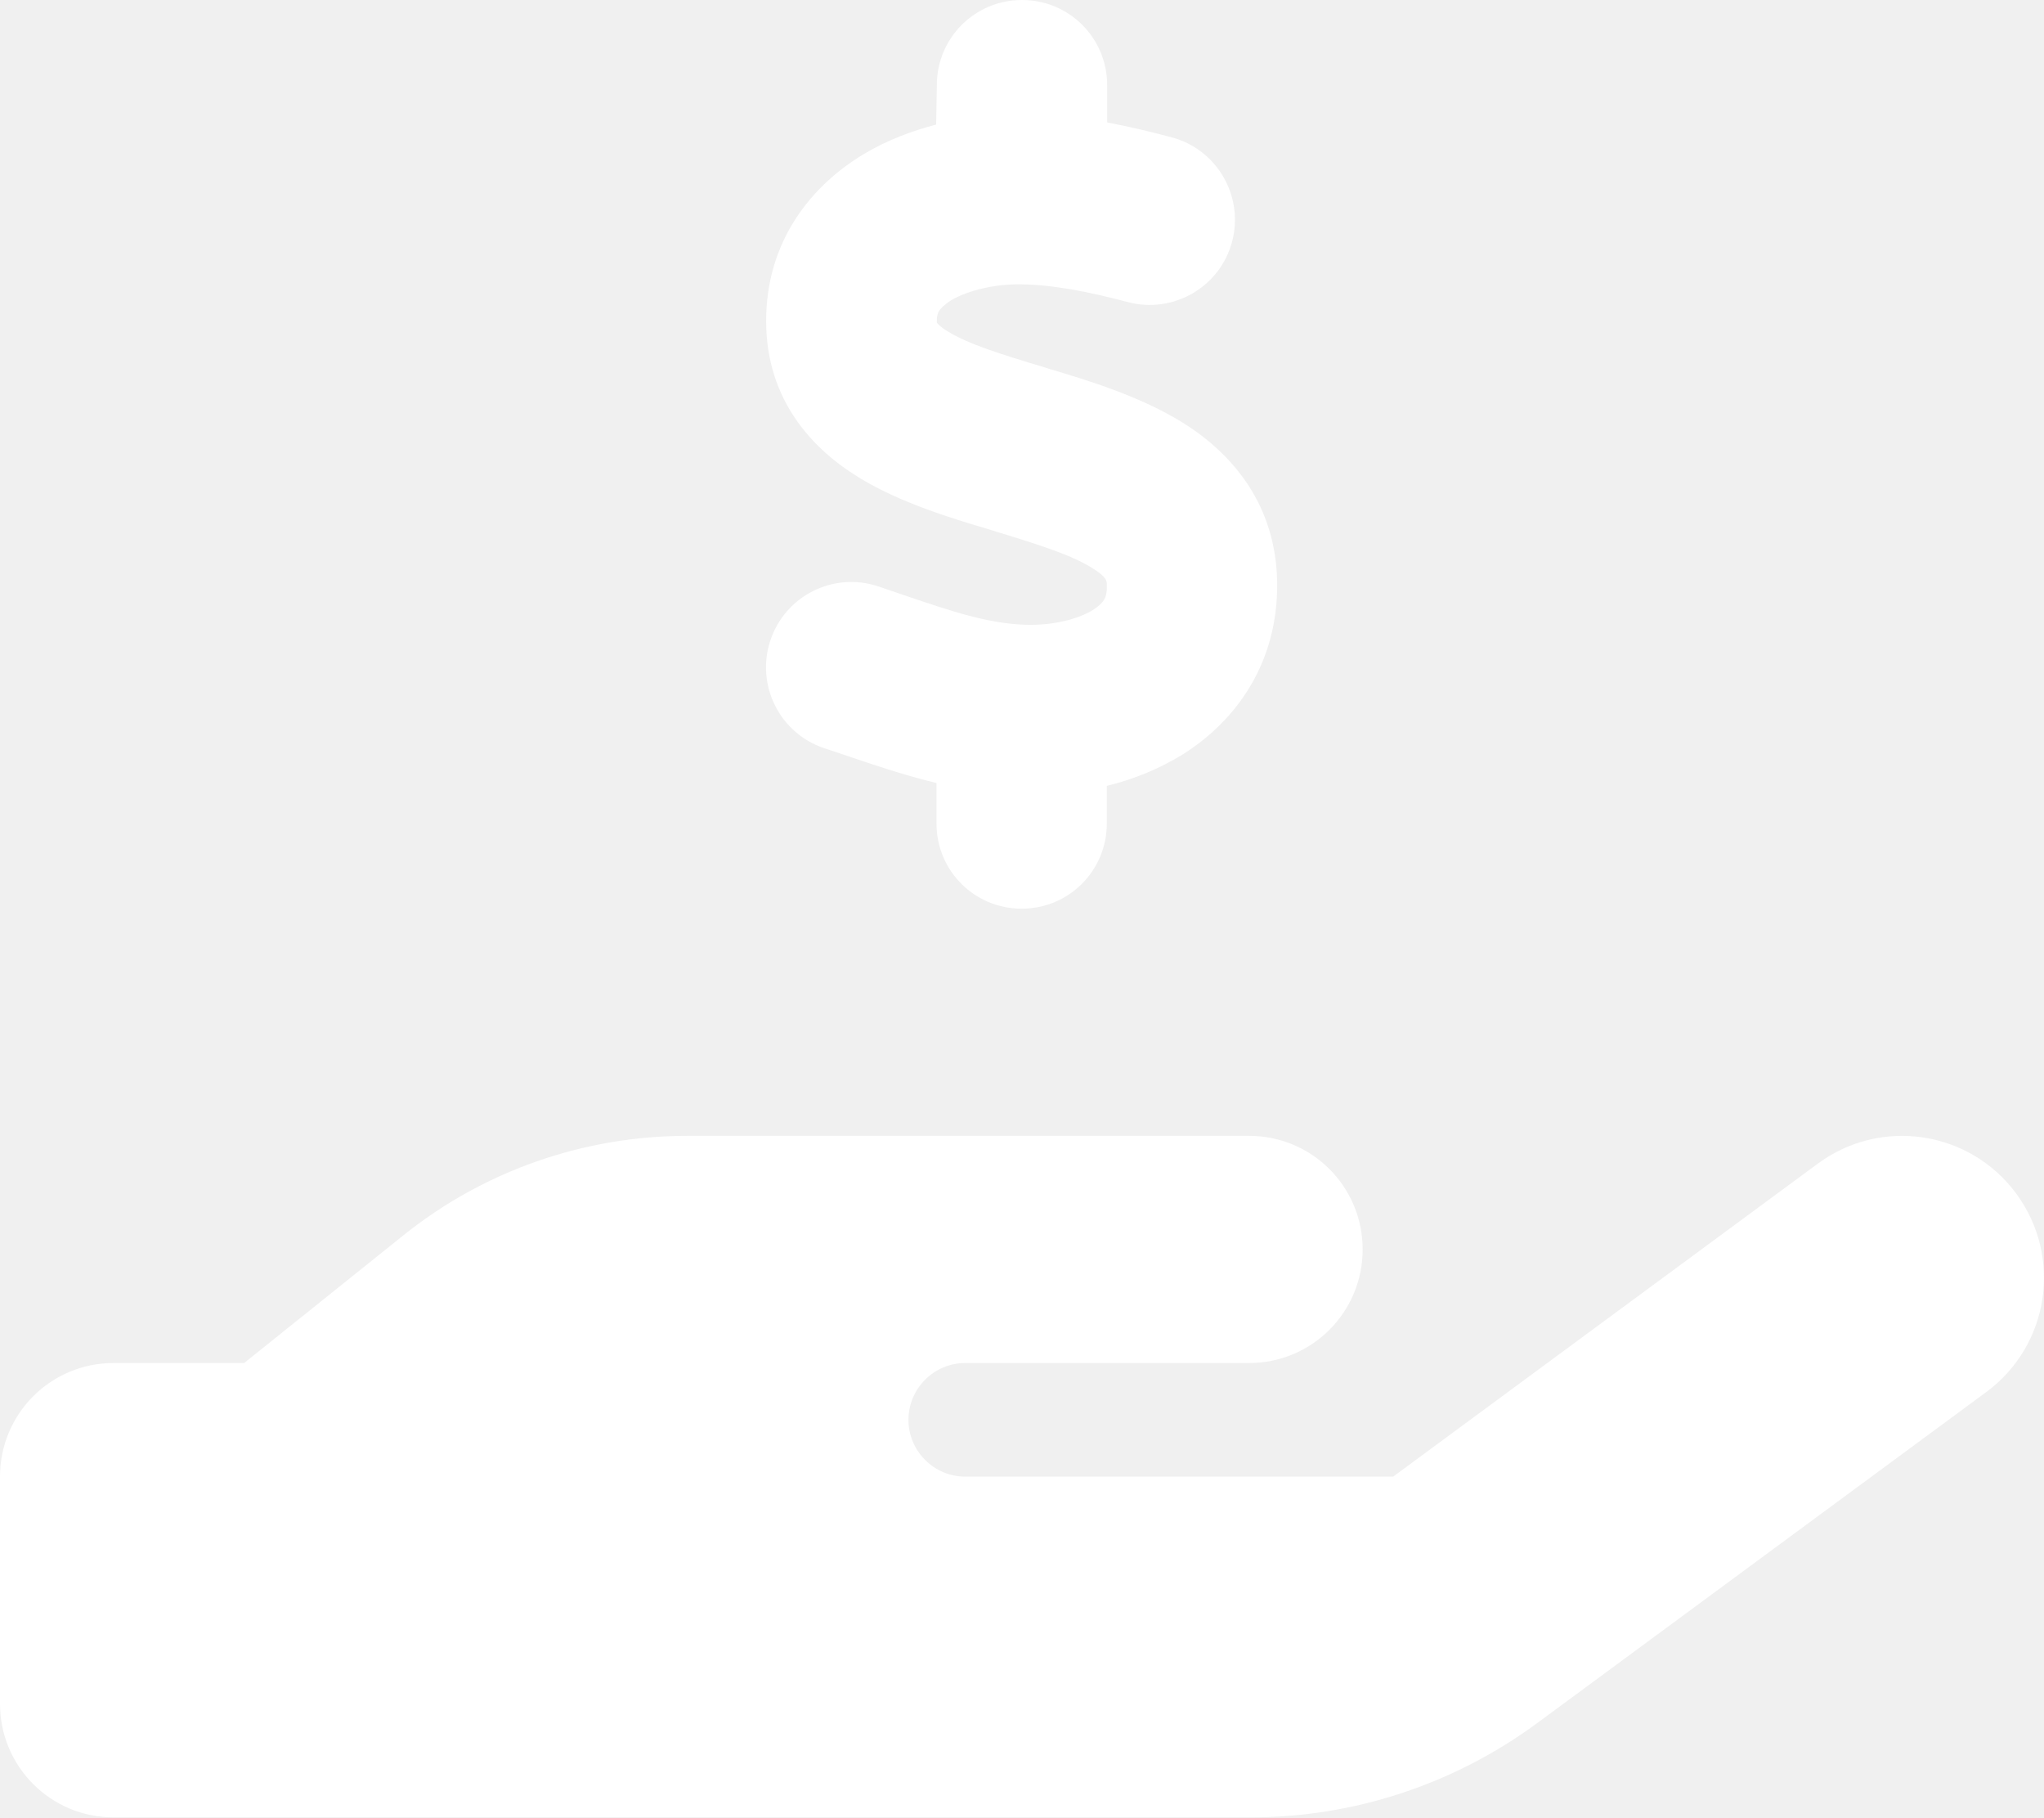
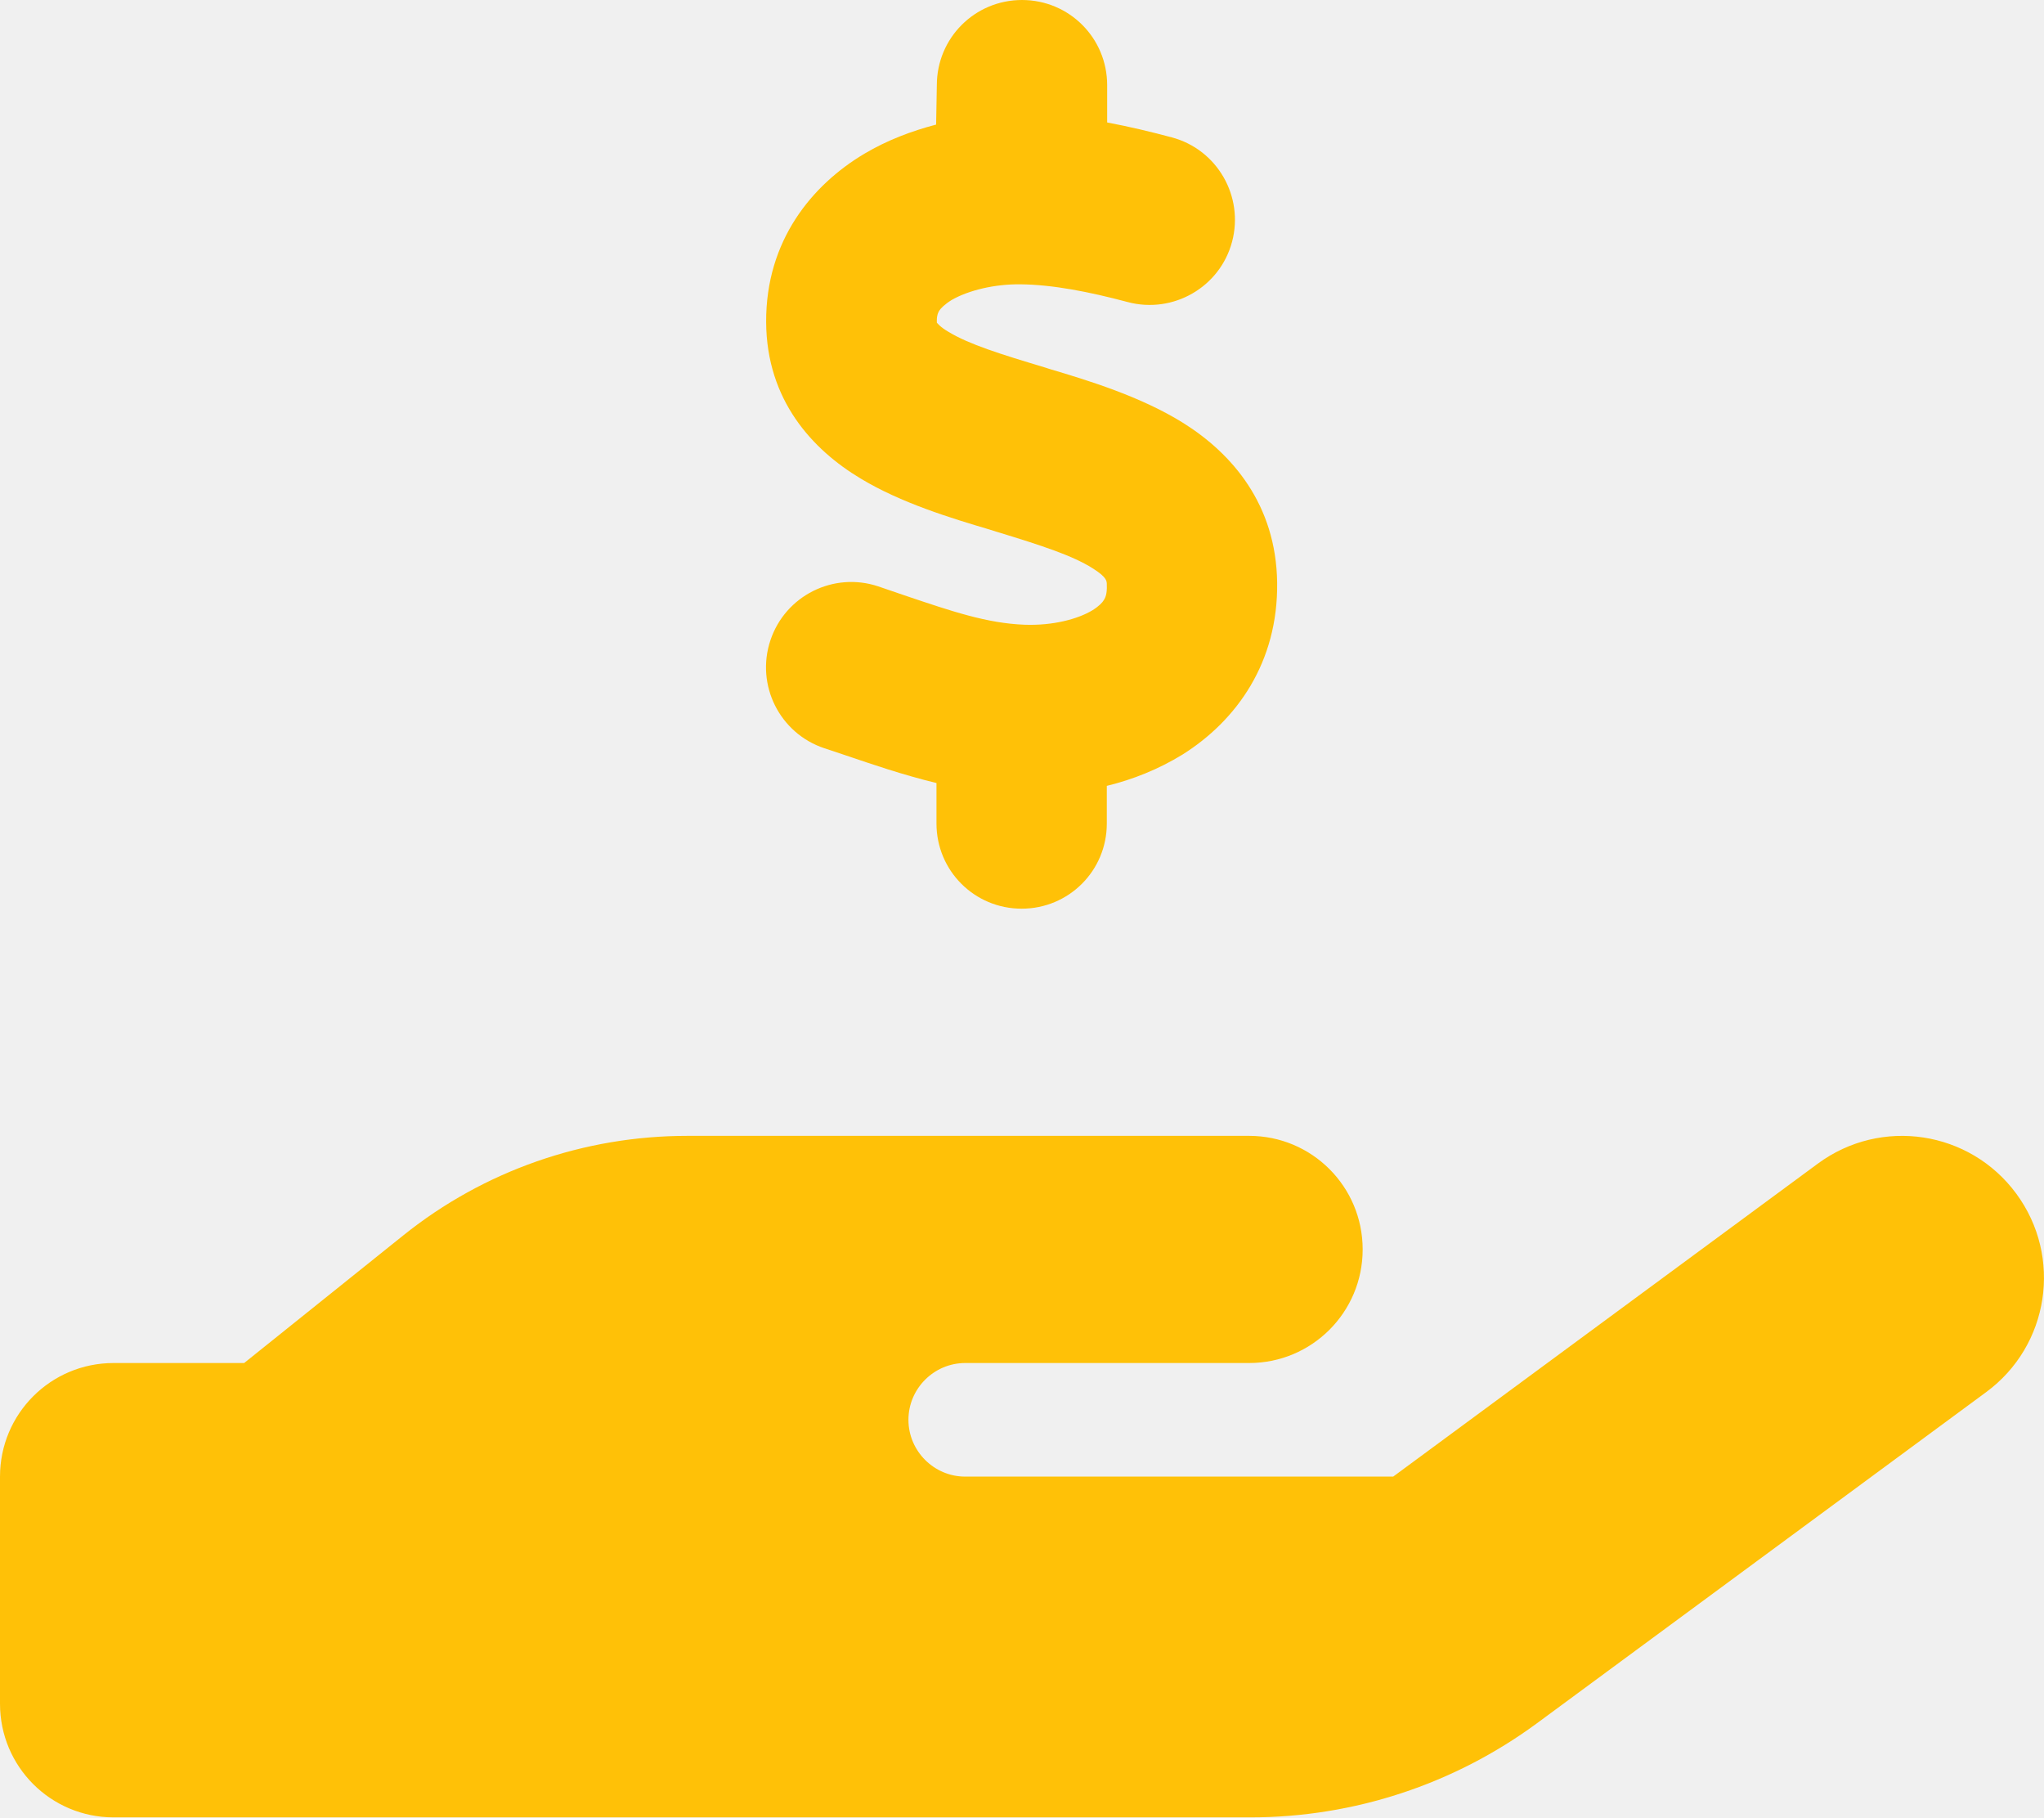
<svg xmlns="http://www.w3.org/2000/svg" viewBox="0 0 576 512">
-   <path fill="#ffffff" d="M312 24l0 10.5c6.4 1.2 12.6 2.7 18.2 4.2c12.8 3.4 20.4 16.6 17 29.4s-16.6 20.4-29.4 17c-10.9-2.9-21.1-4.9-30.2-5c-7.3-.1-14.7 1.7-19.4 4.4c-2.1 1.3-3.1 2.4-3.5 3c-.3 .5-.7 1.2-.7 2.8c0 .3 0 .5 0 .6c.2 .2 .9 1.2 3.3 2.6c5.8 3.5 14.4 6.2 27.4 10.1l.9 .3s0 0 0 0c11.1 3.3 25.9 7.8 37.9 15.3c13.7 8.6 26.1 22.9 26.4 44.9c.3 22.5-11.4 38.9-26.7 48.5c-6.7 4.1-13.9 7-21.3 8.8l0 10.6c0 13.3-10.7 24-24 24s-24-10.7-24-24l0-11.4c-9.5-2.3-18.2-5.3-25.6-7.8c-2.1-.7-4.1-1.4-6-2c-12.6-4.2-19.4-17.8-15.2-30.4s17.8-19.4 30.4-15.2c2.6 .9 5 1.7 7.3 2.5c13.6 4.6 23.4 7.9 33.9 8.3c8 .3 15.1-1.6 19.2-4.1c1.9-1.2 2.8-2.2 3.2-2.9c.4-.6 .9-1.8 .8-4.1l0-.2c0-1 0-2.1-4-4.6c-5.7-3.6-14.3-6.4-27.1-10.3l-1.9-.6c-10.8-3.2-25-7.5-36.4-14.4c-13.5-8.1-26.5-22-26.6-44.1c-.1-22.9 12.9-38.6 27.7-47.4c6.4-3.8 13.3-6.4 20.2-8.2L264 24c0-13.3 10.7-24 24-24s24 10.7 24 24zM568.2 336.3c13.1 17.8 9.3 42.8-8.5 55.9L433.1 485.5c-23.4 17.2-51.6 26.5-80.7 26.5L192 512 32 512c-17.7 0-32-14.3-32-32l0-64c0-17.7 14.3-32 32-32l36.8 0 44.9-36c22.7-18.2 50.9-28 80-28l78.3 0 16 0 64 0c17.7 0 32 14.3 32 32s-14.3 32-32 32l-64 0-16 0c-8.8 0-16 7.2-16 16s7.2 16 16 16l120.6 0 119.7-88.2c17.8-13.1 42.8-9.3 55.9 8.5zM193.6 384c0 0 0 0 0 0l-.9 0c.3 0 .6 0 .9 0z" />
+   <path fill="#ffc107" d="M312 24l0 10.5c6.4 1.2 12.6 2.7 18.2 4.2c12.8 3.4 20.4 16.6 17 29.4s-16.6 20.4-29.4 17c-10.9-2.9-21.1-4.9-30.2-5c-7.3-.1-14.7 1.7-19.4 4.4c-2.1 1.3-3.1 2.4-3.5 3c-.3 .5-.7 1.2-.7 2.8c0 .3 0 .5 0 .6c.2 .2 .9 1.2 3.3 2.6c5.8 3.5 14.4 6.2 27.4 10.1l.9 .3s0 0 0 0c11.1 3.3 25.9 7.8 37.9 15.3c13.7 8.6 26.1 22.9 26.4 44.9c.3 22.5-11.4 38.9-26.7 48.5c-6.7 4.1-13.9 7-21.3 8.8l0 10.6c0 13.3-10.7 24-24 24s-24-10.7-24-24l0-11.4c-9.5-2.3-18.2-5.3-25.6-7.8c-2.1-.7-4.1-1.4-6-2c-12.6-4.2-19.4-17.8-15.2-30.4s17.8-19.4 30.4-15.2c2.6 .9 5 1.7 7.3 2.5c13.6 4.6 23.4 7.9 33.9 8.3c8 .3 15.1-1.6 19.2-4.1c1.9-1.2 2.8-2.2 3.2-2.9c.4-.6 .9-1.8 .8-4.1l0-.2c0-1 0-2.1-4-4.6c-5.7-3.6-14.3-6.4-27.1-10.3l-1.9-.6c-10.8-3.2-25-7.5-36.4-14.4c-13.5-8.1-26.5-22-26.6-44.1c-.1-22.9 12.9-38.6 27.7-47.4c6.4-3.8 13.3-6.4 20.2-8.2L264 24c0-13.3 10.7-24 24-24s24 10.7 24 24zM568.2 336.3c13.1 17.8 9.3 42.8-8.5 55.9L433.1 485.5c-23.4 17.2-51.6 26.5-80.7 26.5L192 512 32 512c-17.7 0-32-14.3-32-32l0-64c0-17.7 14.3-32 32-32l36.8 0 44.9-36c22.7-18.2 50.9-28 80-28l78.3 0 16 0 64 0c17.7 0 32 14.3 32 32s-14.3 32-32 32l-64 0-16 0c-8.8 0-16 7.2-16 16s7.2 16 16 16l120.6 0 119.7-88.2c17.8-13.1 42.8-9.3 55.9 8.5zM193.6 384c0 0 0 0 0 0l-.9 0c.3 0 .6 0 .9 0z" />
</svg>
